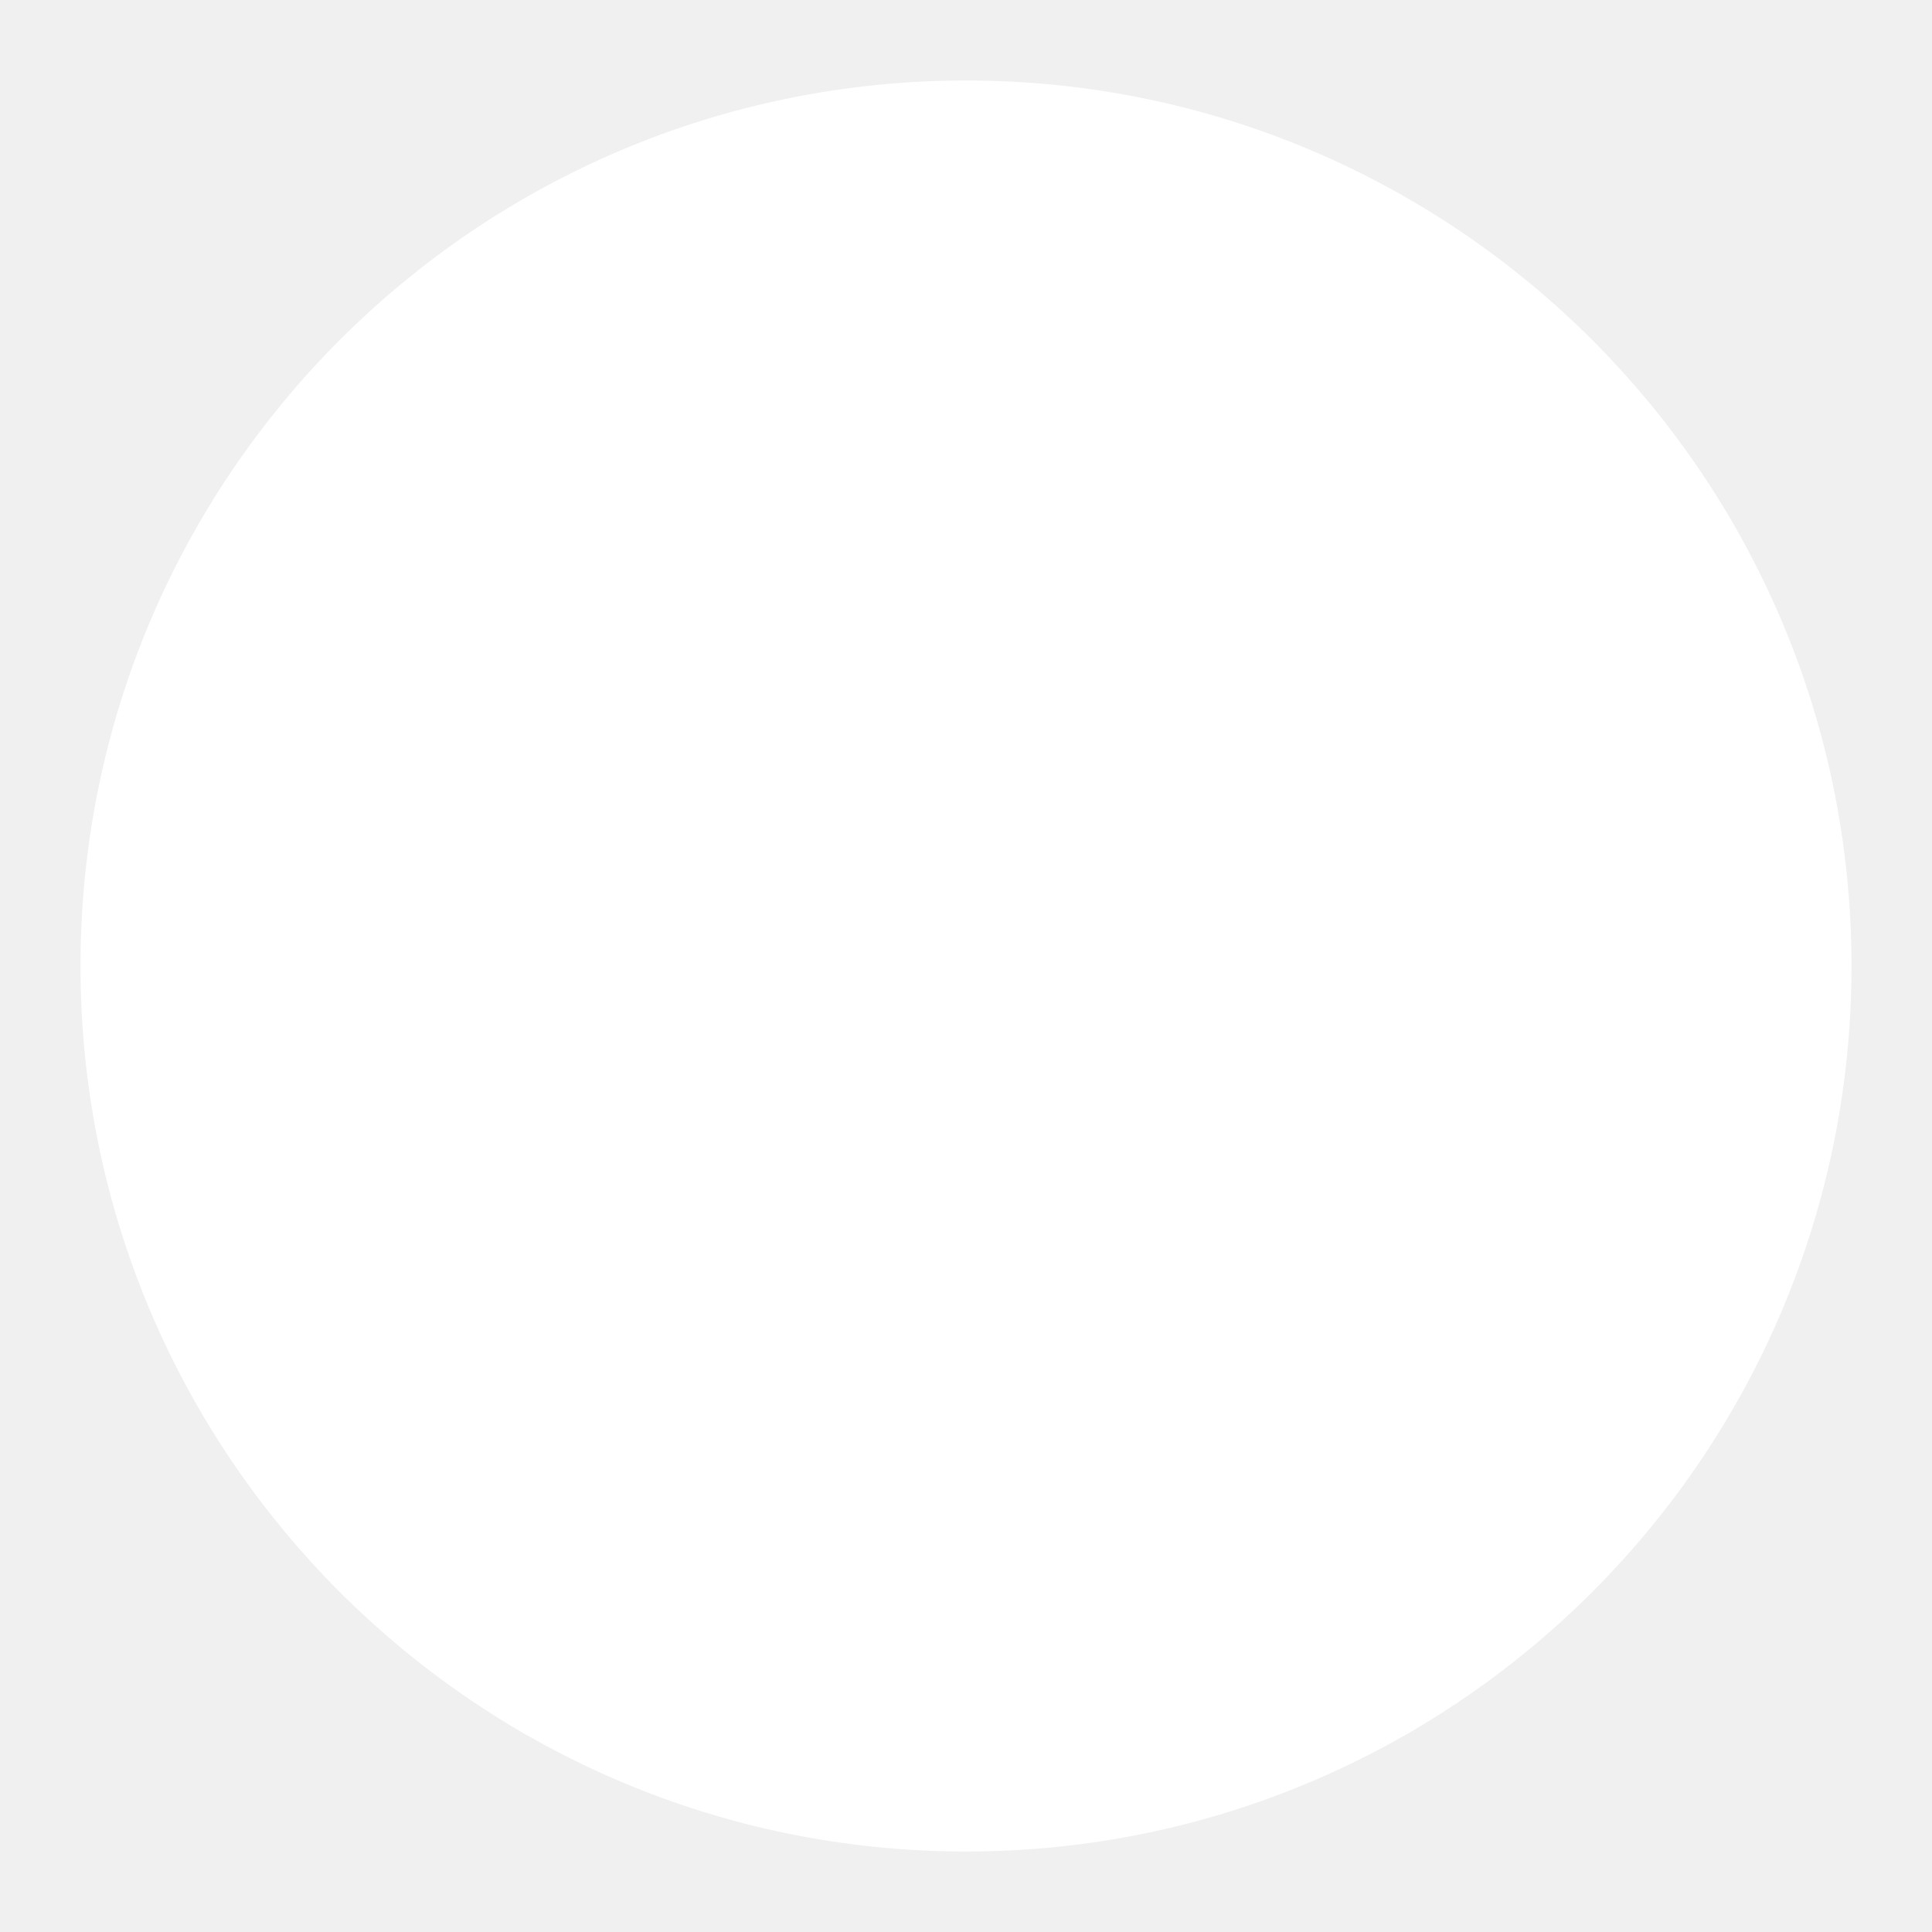
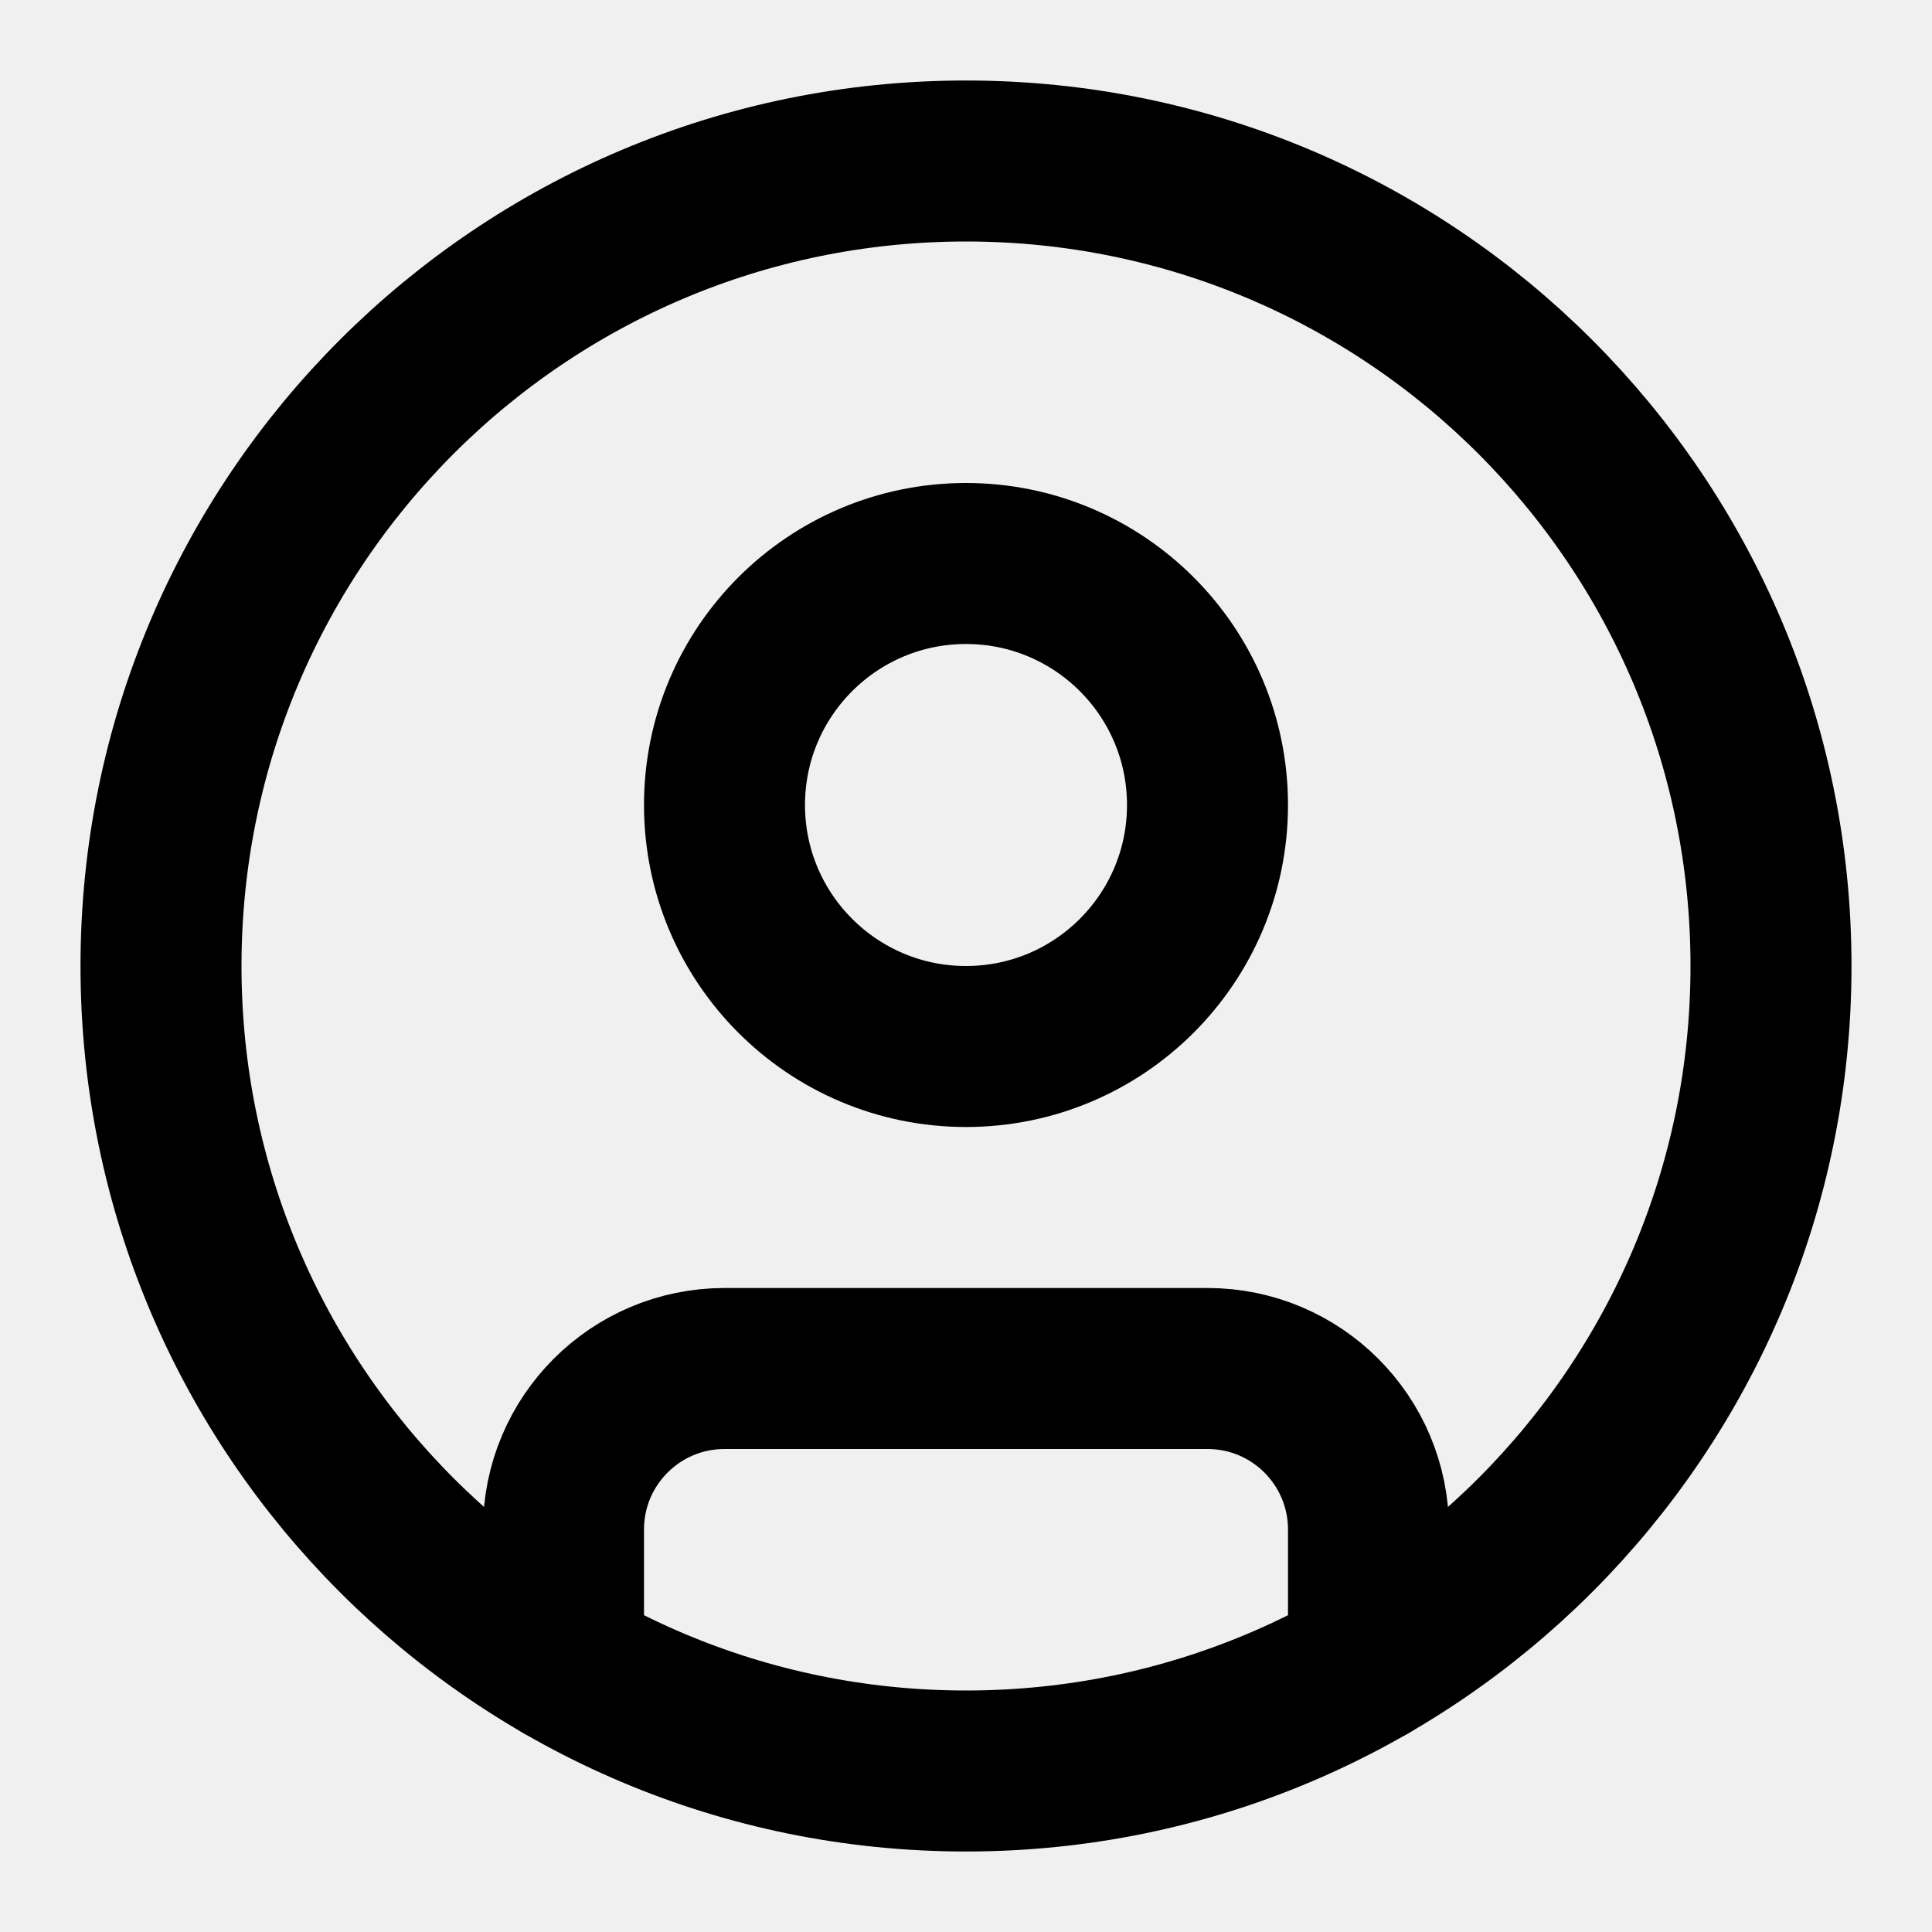
- <svg xmlns="http://www.w3.org/2000/svg" width="24" height="24" viewBox="0 0 24 24" fill="#fff" stroke="#fff" stroke-width="2" stroke-linecap="round" stroke-linejoin="round" class="lucide lucide-user-circle">
+ <svg xmlns="http://www.w3.org/2000/svg" width="24" height="24" viewBox="0 0 24 24" fill="none" stroke="currentColor" stroke-width="2" stroke-linecap="round" stroke-linejoin="round" class="lucide lucide-user-circle">
  <circle cx="12" cy="12" r="10" />
  <circle cx="12" cy="10" r="3" />
  <path d="M7 20.662V19a2 2 0 0 1 2-2h6a2 2 0 0 1 2 2v1.662" />
</svg>
